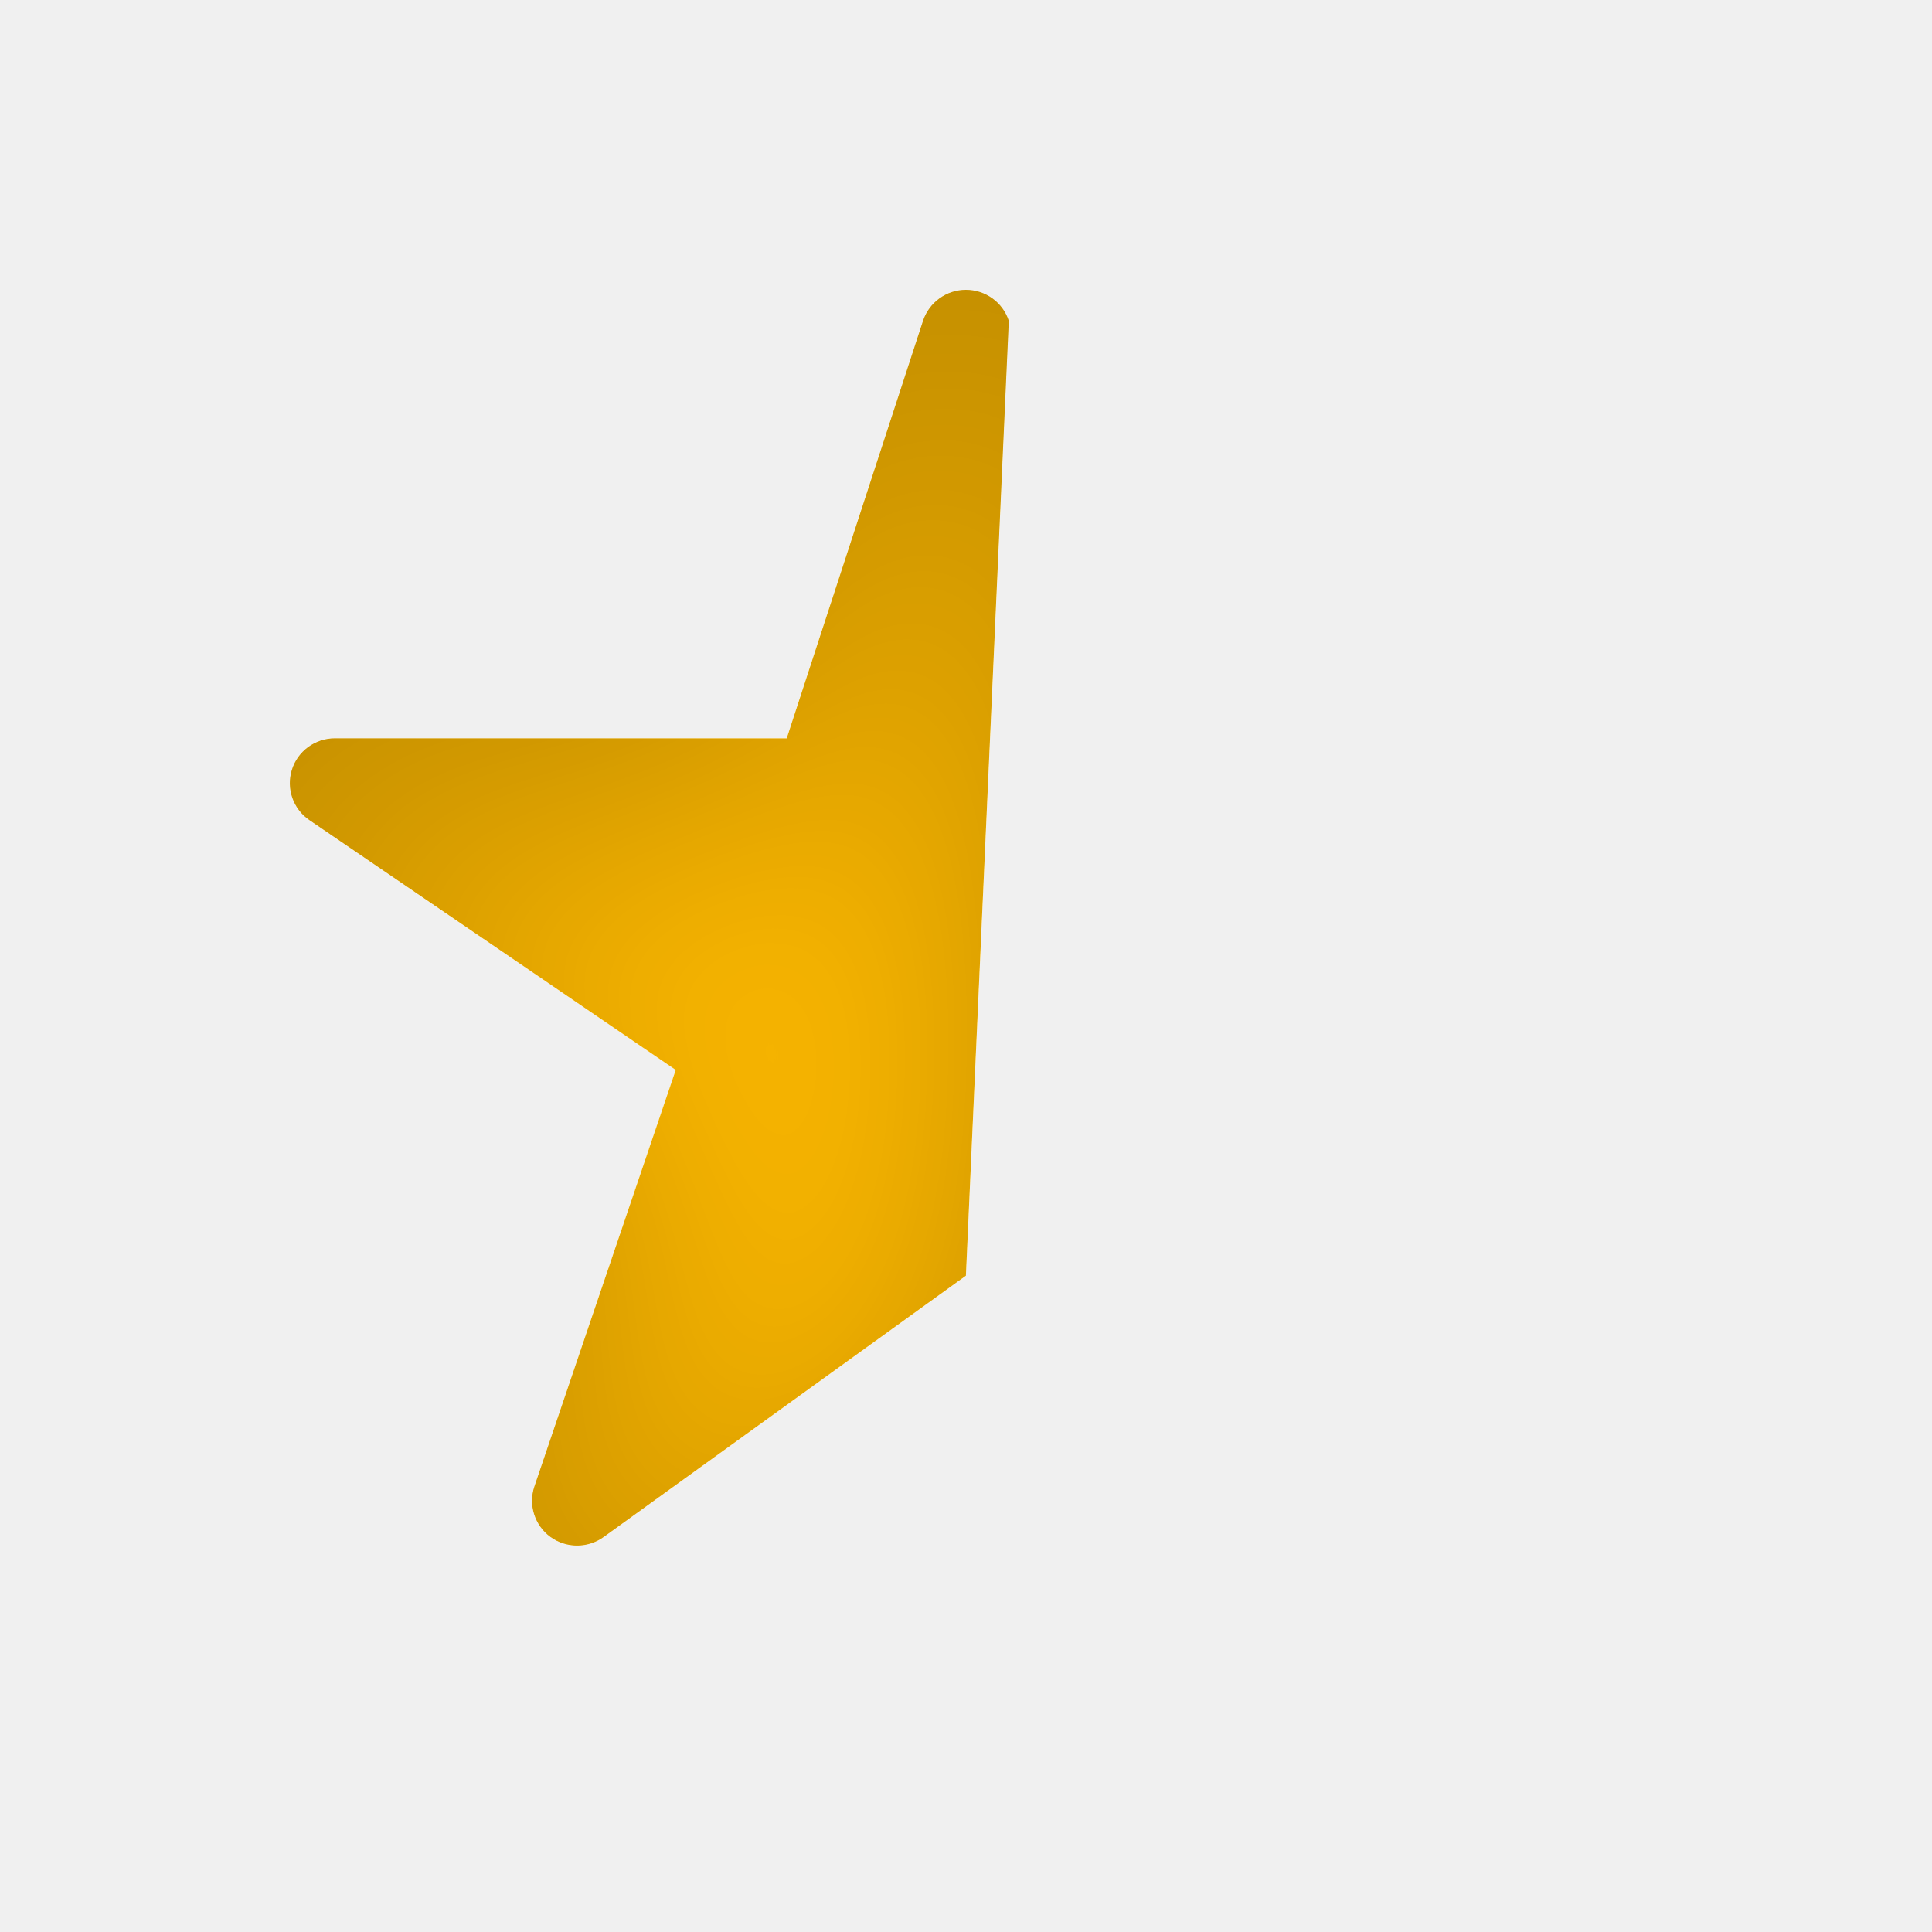
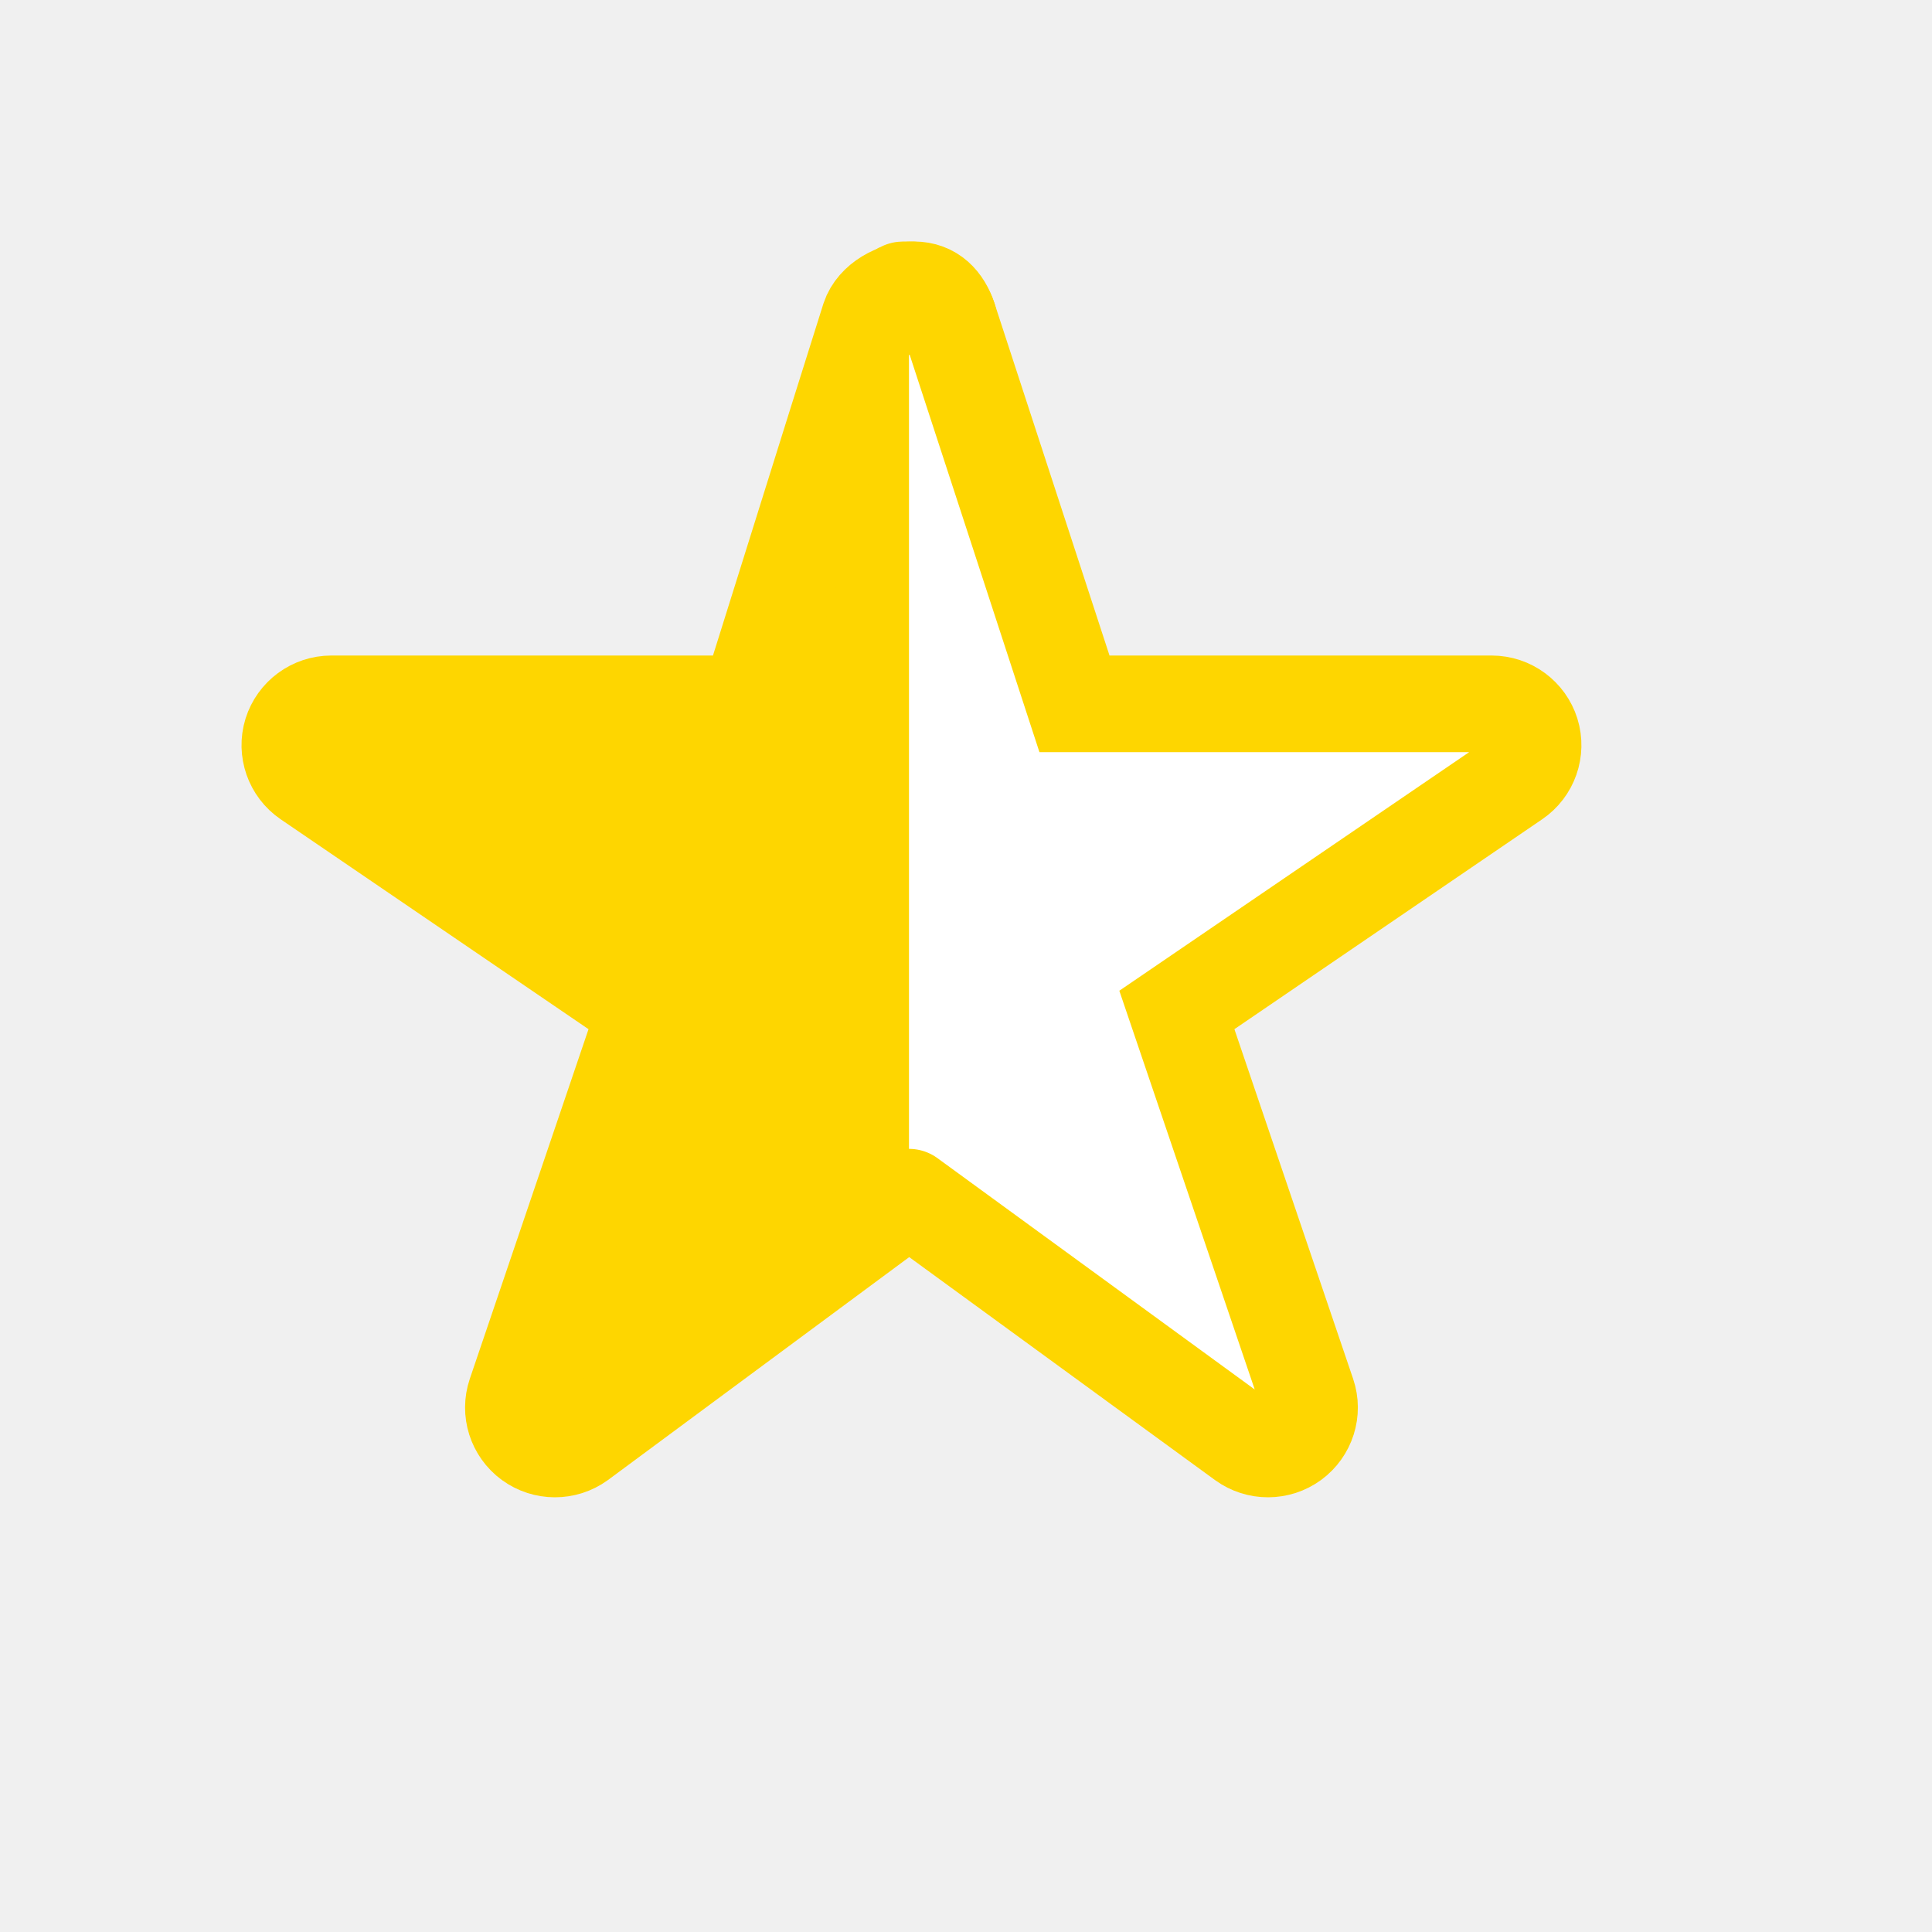
- <svg xmlns="http://www.w3.org/2000/svg" xmlns:xlink="http://www.w3.org/1999/xlink" width="20px" height="20px" viewBox="0 0 20 20" version="1.1">
-   <defs>
-     <path d="M9.999,13.206 L6.248,15.912 C6.083,16.03 5.861,16.029 5.697,15.91 C5.534,15.79 5.467,15.578 5.532,15.387 L6.995,11.076 L3.203,8.49 C3.034,8.375 2.961,8.164 3.021,7.97 C3.081,7.776 3.261,7.643 3.466,7.643 L8.144,7.643 L9.555,3.321 C9.618,3.13 9.797,3 9.999,3 C10.202,3 10.381,3.13 10.443,3.321 L9.999,13.206 Z" id="path-1" />
-     <filter x="-26.9%" y="-15.4%" width="153.7%" height="130.8%" filterUnits="objectBoundingBox" id="filter-2">
-       <feGaussianBlur stdDeviation="1.5" in="SourceAlpha" result="shadowBlurInner1" />
-       <feOffset dx="0" dy="1" in="shadowBlurInner1" result="shadowOffsetInner1" />
-       <feComposite in="shadowOffsetInner1" in2="SourceAlpha" operator="arithmetic" k2="-1" k3="1" result="shadowInnerInner1" />
-       <feColorMatrix values="0 0 0 0 0   0 0 0 0 0   0 0 0 0 0  0 0 0 0.236 0" type="matrix" in="shadowInnerInner1" />
-     </filter>
-   </defs>
-   <g id="icons/star-half-full" stroke="none" stroke-width="1" fill="none" fill-rule="evenodd">
-     <g id="Path" fill-rule="nonzero">
-       <use fill="#FFBA00" xlink:href="#path-1" />
-       <use fill="black" fill-opacity="1" filter="url(#filter-2)" xlink:href="#path-1" />
-     </g>
+ <svg xmlns="http://www.w3.org/2000/svg" width="20px" height="20px" viewBox="0 0 20 20" version="1.1">
+   <g id="star-half-full" stroke="none" stroke-width="1" fill="none" fill-rule="evenodd" stroke-linecap="round">
+     <path d="M9.41,12.393 L5.998,14.918 C5.846,15.028 5.641,15.027 5.49,14.917 C5.339,14.806 5.277,14.611 5.337,14.434 L6.688,10.455 L3.187,8.068 C3.032,7.962 2.964,7.767 3.019,7.588 C3.075,7.409 3.241,7.286 3.43,7.286 L7.748,7.286 C8.544,4.744 8.962,3.414 9,3.296 C9.058,3.12 9.274,3 9.461,3 C9.648,3 9.762,3.12 9.82,3.296" id="Path-Copy-6" stroke="#FED600" fill="#FED600" fill-rule="nonzero" />
+     <path d="M15.799,12.393 L12.336,14.918 C12.184,15.028 11.979,15.027 11.828,14.917 C11.677,14.806 11.615,14.611 11.675,14.434 L13.026,10.455 L9.526,8.068 C9.37,7.962 9.302,7.767 9.357,7.588 C9.413,7.409 9.579,7.286 9.768,7.286 L14.086,7.286 L15.389,3.296 C15.447,3.12 15.612,3 15.799,3 C15.986,3 15.741,2.996 15.799,3.173" id="Path-Copy-5" stroke="#FED600" fill="#FFFFFF" fill-rule="nonzero" transform="translate(12.60444, 8.999997) scale(-1, 1) translate(-12.60444, -8.999997) " />
  </g>
</svg>
